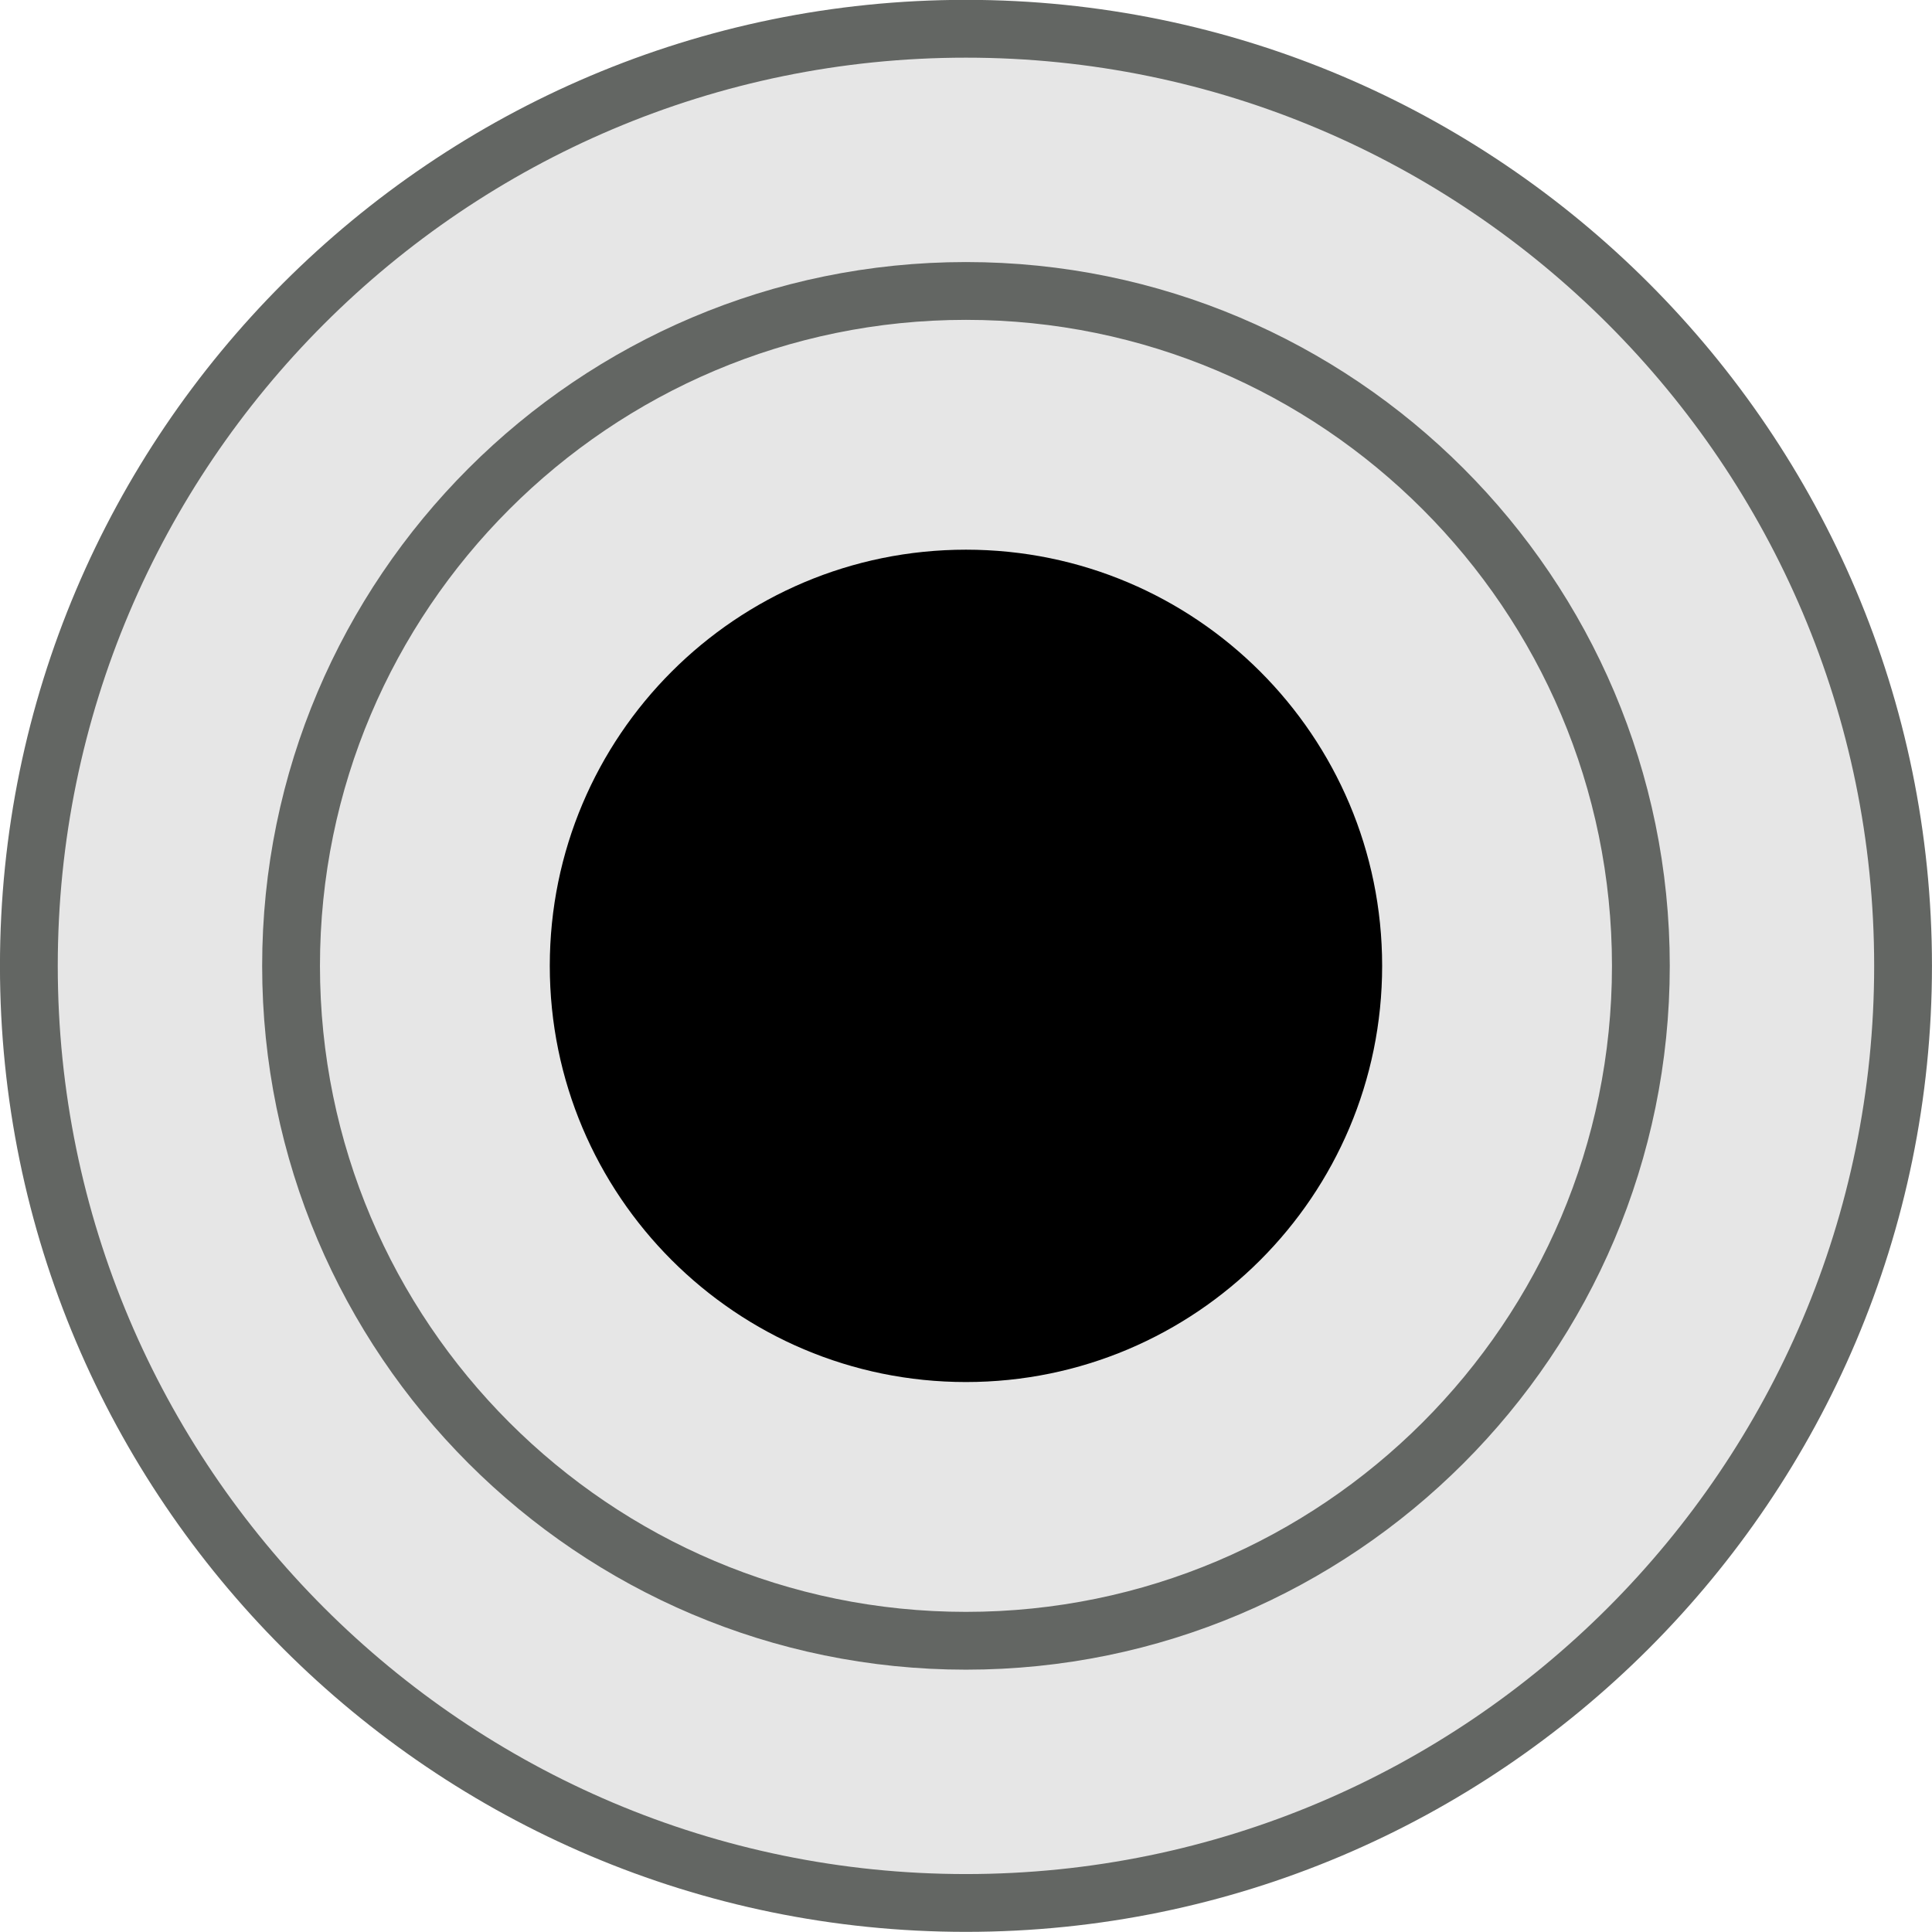
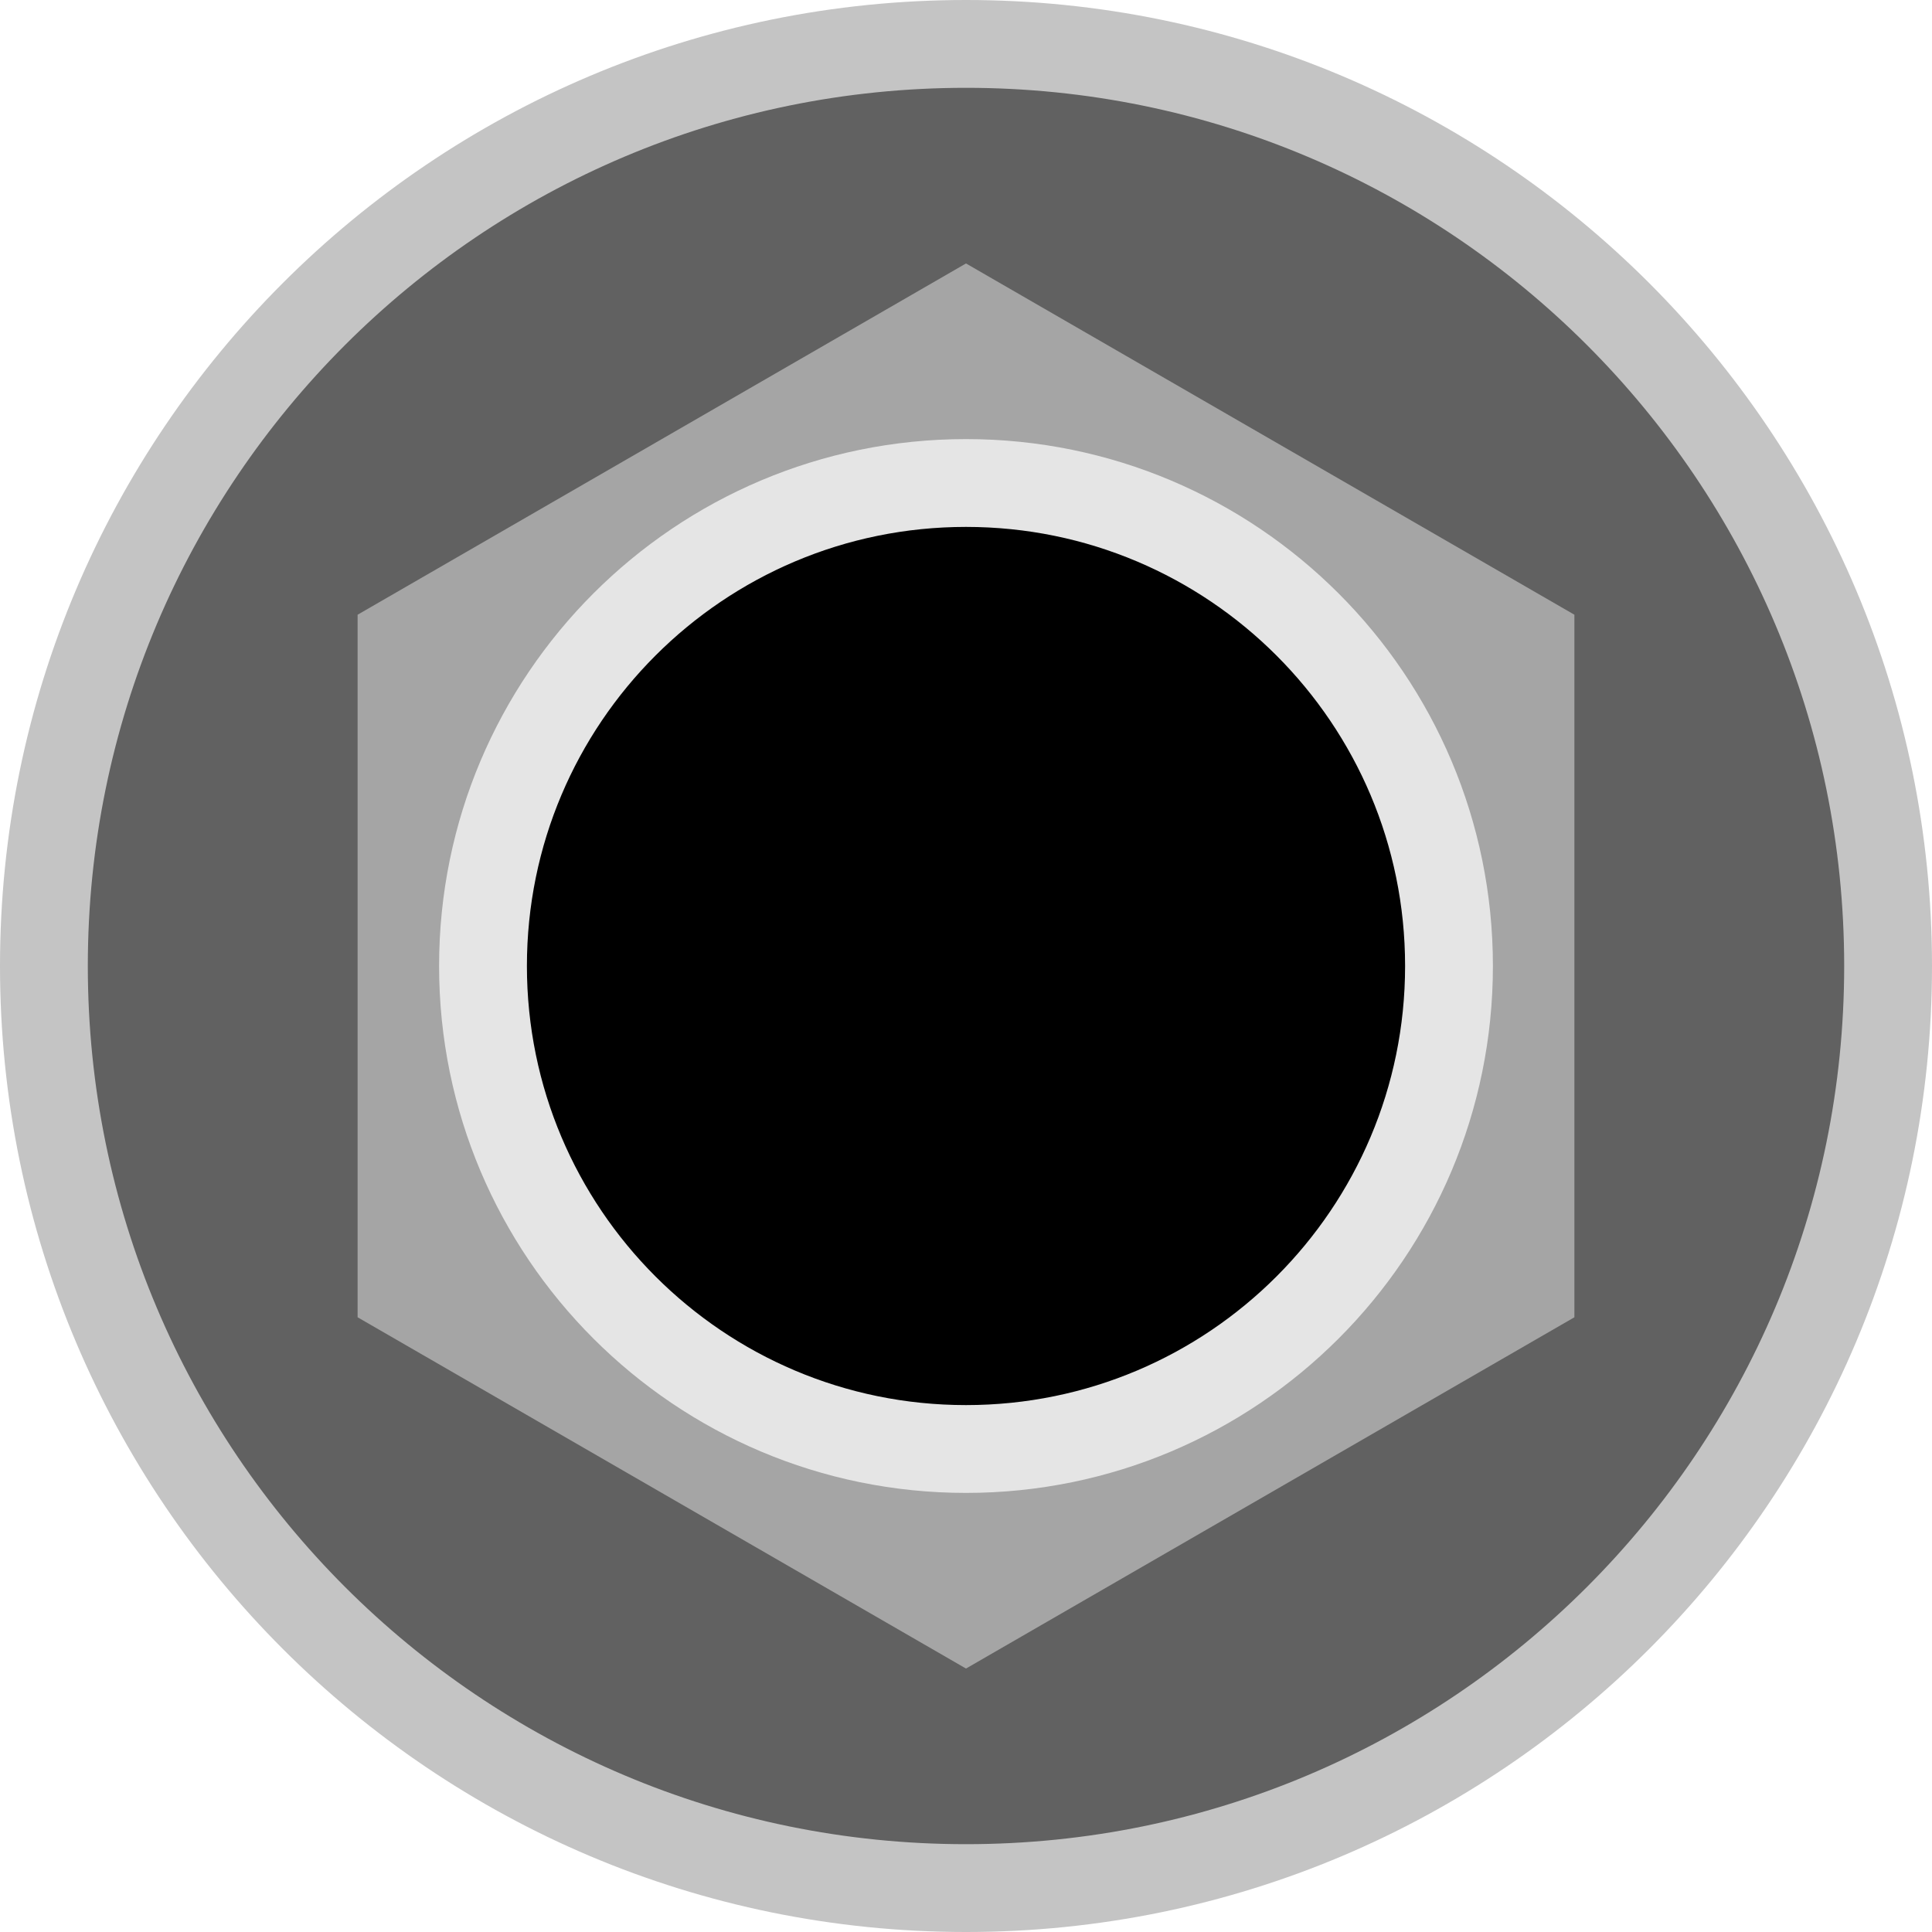
- <svg xmlns="http://www.w3.org/2000/svg" width="8.356mm" height="8.356mm" viewBox="0 0 8.356 8.356" version="1.1" id="svg15246">
-   <defs id="defs15240">
-     <clipPath id="clip89">
-       <rect y="0" x="0" width="18" height="19" id="rect4864" />
-     </clipPath>
-     <clipPath id="clip90">
-       <path d="m 0.898,0.129 h 16.25 v 17.883 h -16.25 z m 0,0" id="path4861" />
-     </clipPath>
-     <mask id="mask44">
-       <g style="filter:url(#alpha)" id="g4858" transform="matrix(0.2645833,0,0,0.2645833,89.35879,128.5777)">
-         <rect x="0" y="0" width="3052.87" height="3351.5" style="fill:#000000;fill-opacity:0.15;stroke:none" id="rect4856" />
-       </g>
-     </mask>
-     <filter id="alpha" filterUnits="objectBoundingBox" x="0" y="0" width="1" height="1">
-       <feColorMatrix type="matrix" in="SourceGraphic" values="0 0 0 0 1 0 0 0 0 1 0 0 0 0 1 0 0 0 1 0" id="feColorMatrix4149" />
-     </filter>
-     <clipPath id="clipPath17821">
-       <rect y="0" x="0" width="18" height="19" id="rect17819" />
-     </clipPath>
-     <clipPath id="clipPath17825">
-       <path d="m 0.898,0.129 h 16.25 v 17.883 h -16.25 z m 0,0" id="path17823" />
-     </clipPath>
-     <clipPath id="clip87">
-       <rect y="0" x="0" width="24" height="26" id="rect4848" />
-     </clipPath>
-     <clipPath id="clip88">
-       <path d="m 0.684,0.922 h 22.68 v 24.938 H 0.684 Z m 0,0" id="path4845" />
-     </clipPath>
-     <mask id="mask43">
-       <g style="filter:url(#alpha)" id="g4842" transform="matrix(0.2645833,0,0,0.2645833,89.35879,128.5777)">
-         <rect x="0" y="0" width="3052.87" height="3351.5" style="fill:#000000;fill-opacity:0.15;stroke:none" id="rect4840" />
-       </g>
-     </mask>
-     <filter id="filter17836" filterUnits="objectBoundingBox" x="0" y="0" width="1" height="1">
-       <feColorMatrix type="matrix" in="SourceGraphic" values="0 0 0 0 1 0 0 0 0 1 0 0 0 0 1 0 0 0 1 0" id="feColorMatrix17834" />
-     </filter>
-     <clipPath id="clipPath17840">
-       <rect y="0" x="0" width="24" height="26" id="rect17838" />
-     </clipPath>
-     <clipPath id="clipPath17844">
-       <path d="m 0.684,0.922 h 22.68 v 24.938 H 0.684 Z m 0,0" id="path17842" />
-     </clipPath>
-   </defs>
-   <g id="layer1" transform="translate(-88.61115,-119.1986)">
-     <path id="path7255" d="m 92.789,127.429 c -2.235,0 -4.053,-1.818 -4.053,-4.053 0,-2.235 1.818,-4.053 4.053,-4.053 2.235,0 4.053,1.818 4.053,4.053 0,2.235 -1.818,4.053 -4.053,4.053" style="fill:#e6e6e6;fill-opacity:1;fill-rule:nonzero;stroke:#636663;stroke-width:0.25;stroke-miterlimit:4;stroke-dasharray:none;stroke-opacity:1" />
-     <path id="path7261" d="m 92.789,126.295 c -1.61,0 -2.919,-1.309 -2.919,-2.919 0,-1.61 1.309,-2.919 2.919,-2.919 1.61,0 2.919,1.309 2.919,2.919 0,1.61 -1.309,2.919 -2.919,2.919" style="fill:#e6e6e6;fill-opacity:1;fill-rule:nonzero;stroke:#636663;stroke-width:0.25;stroke-miterlimit:4;stroke-dasharray:none;stroke-opacity:1" />
-     <path id="path7265" d="m 94.589,123.376 c 0,0.994 -0.806,1.8 -1.8,1.8 -0.994,0 -1.8,-0.806 -1.8,-1.8 0,-0.994 0.806,-1.8 1.8,-1.8 0.994,0 1.8,0.806 1.8,1.8" style="fill:#000000;fill-opacity:1;fill-rule:nonzero;stroke:none;stroke-width:0.353" />
-   </g>
+ <svg xmlns="http://www.w3.org/2000/svg" width="22" height="22" viewBox="0 0 22 22" fill="none">
+   <circle cx="11" cy="11" r="10.5" fill="#616161" stroke="#C4C4C4" />
+   <path d="M11 3L17.928 7V15L11 19L4.072 15V7L11 3Z" fill="#A5A5A5" />
+   <circle cx="11" cy="11" r="5.5" fill="black" stroke="#E5E5E5" />
</svg>
